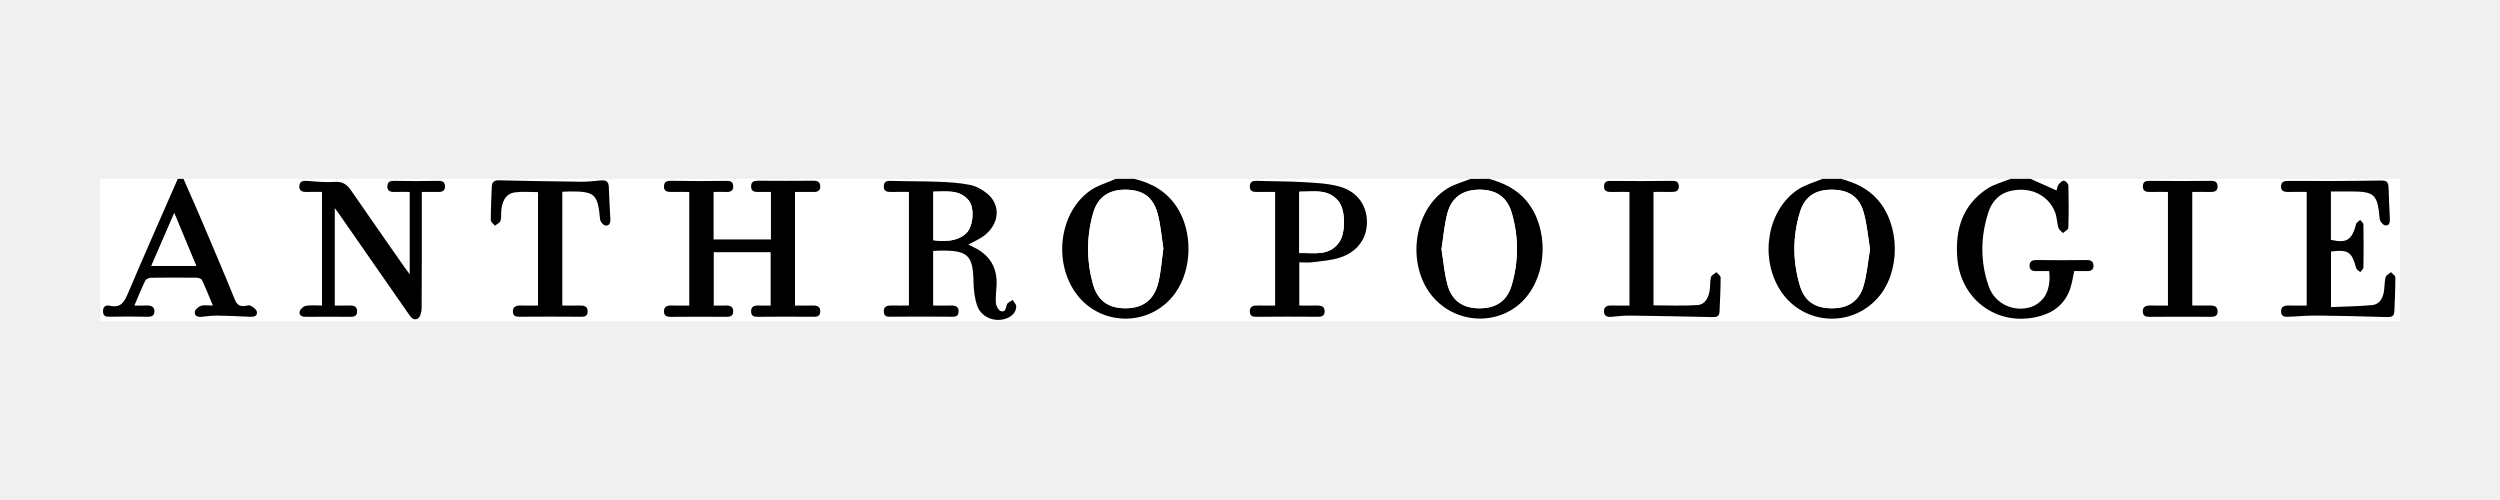
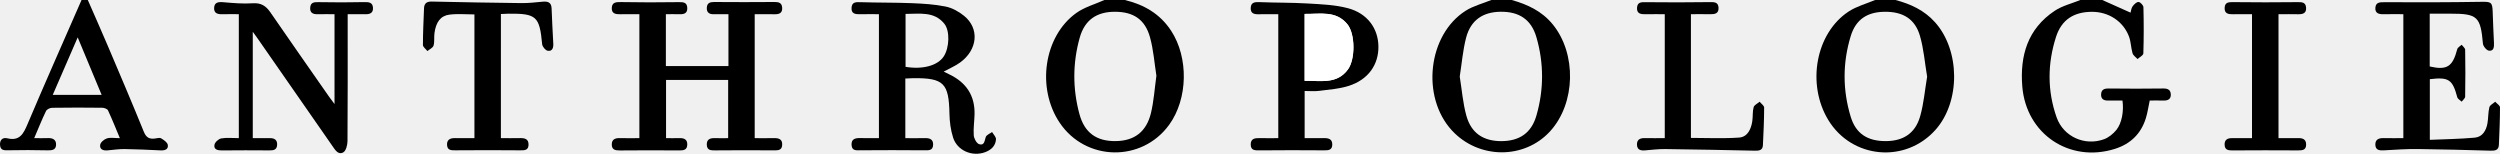
- <svg xmlns="http://www.w3.org/2000/svg" version="1.1" id="Layer_1" x="0px" y="0px" width="750px" height="150px" viewBox="0 0 750 150" enable-background="new 0 0 750 150" xml:space="preserve">
+ <svg xmlns="http://www.w3.org/2000/svg" version="1.1" id="Layer_1" x="0px" y="0px" width="640px" height="39.365px" viewBox="54.752 55.137 640 39.365" enable-background="new 54.752 55.137 640 39.365" xml:space="preserve">
  <g>
-     <path fill="#FFFFFF" d="M55.055,53.67c93.218,0,186.437,0,279.655,0c-2.591,1.164-5.459,1.941-7.725,3.561   c-8.959,6.403-11.006,20.683-4.569,30.227c7.157,10.613,22.589,10.886,30.1,0.533c5.18-7.14,5.38-18.471,0.537-25.863   c-3.054-4.661-7.459-7.198-12.741-8.458c33.61,0,67.221,0,100.831,0c-2.373,0.97-4.956,1.611-7.084,2.967   c-10.385,6.618-12.27,23.67-3.777,32.901c7.3,7.933,19.881,8.052,27.016,0.254c7.052-7.706,7.338-21.366,0.705-29.448   c-2.969-3.618-6.91-5.457-11.259-6.675c33.323,0,66.646,0,99.969,0c-2.423,1.025-5.062,1.72-7.231,3.133   c-9.098,5.928-11.667,19.961-5.659,29.867c6.467,10.662,21.171,12.023,29.483,2.728c6.923-7.742,6.823-21.874-0.124-29.617   c-2.956-3.294-6.718-5.011-10.866-6.111c16.949,0,33.898,0,50.846,0c-2.368,0.972-4.972,1.59-7.061,2.981   c-7.425,4.947-9.594,12.324-8.905,20.822c1.058,13.051,12.984,21.073,25.477,17.149c4.274-1.343,7.169-4.132,8.505-8.417   c0.484-1.553,0.708-3.187,1.072-4.884c1.309,0,2.591-0.025,3.871,0.007c1.211,0.03,1.997-0.449,1.926-1.722   c-0.068-1.223-0.812-1.61-2.057-1.593c-5.008,0.07-10.018,0.067-15.027,0.002c-1.214-0.016-2,0.282-2.086,1.549   c-0.086,1.282,0.659,1.785,1.879,1.764c1.341-0.023,2.682-0.005,3.995-0.005c0.414,2.86-0.162,6.258-1.698,8.117   c-0.873,1.055-2.087,2.051-3.353,2.52c-5.266,1.952-11.171-0.667-13.053-5.977c-2.596-7.324-2.541-14.826-0.166-22.188   c1.523-4.718,4.899-6.839,9.815-6.874c4.606-0.033,8.662,2.574,10.255,6.817c0.543,1.446,0.529,3.092,0.974,4.586   c0.182,0.613,0.904,1.066,1.38,1.591c0.554-0.52,1.572-1.025,1.59-1.562c0.136-4.229,0.129-8.465,0.022-12.696   c-0.013-0.527-0.853-1.42-1.343-1.444c-0.539-0.026-1.245,0.665-1.642,1.214c-0.365,0.506-0.415,1.238-0.558,1.721   c-2.762-1.235-5.271-2.357-7.779-3.478c36.914,0,73.828,0,110.742,0c0,14.22,0,28.44,0,42.659c-229.958,0-459.916,0-689.874,0   c0-14.22,0-28.44,0-42.659c7.756,0,15.512,0,23.269,0C48.363,65.04,43.323,76.379,38.48,87.802   c-1.131,2.667-2.145,4.734-5.589,3.908c-1.251-0.3-2.077,0.436-1.983,1.841c0.103,1.532,1.138,1.479,2.322,1.457   c3.572-0.067,7.148-0.076,10.719,0.016c1.228,0.031,2.289-0.072,2.374-1.466c0.088-1.445-0.887-1.962-2.263-1.9   c-1.154,0.052-2.312,0.011-3.751,0.011c1.18-2.755,2.133-5.149,3.257-7.46c0.228-0.469,1.096-0.877,1.675-0.886   c4.594-0.073,9.19-0.066,13.784-0.011c0.545,0.006,1.387,0.307,1.577,0.713c1.14,2.428,2.129,4.927,3.271,7.648   c-1.475,0-2.606-0.228-3.573,0.073c-0.751,0.234-1.721,1.055-1.84,1.745c-0.213,1.238,0.809,1.658,1.994,1.549   c1.57-0.146,3.145-0.383,4.715-0.364c3.294,0.042,6.588,0.207,9.88,0.362c1.16,0.055,2.229-0.245,2.005-1.524   c-0.122-0.696-1.101-1.355-1.836-1.788c-0.413-0.243-1.123-0.032-1.689,0.047c-1.549,0.217-2.425-0.281-3.07-1.868   c-3.187-7.843-6.509-15.631-9.821-23.423C58.816,62.195,56.919,57.94,55.055,53.67z M206.783,91.672   c-1.992,0-3.71,0.035-5.425-0.012c-1.271-0.035-2.171,0.377-2.168,1.76c0.003,1.452,0.993,1.645,2.226,1.634   c5.441-0.046,10.883-0.059,16.323-0.006c1.249,0.012,2.192-0.154,2.22-1.613c0.027-1.421-0.877-1.808-2.133-1.774   c-1.25,0.034-2.502,0.007-3.705,0.007c0-5.541,0-10.804,0-16.013c5.831,0,11.466,0,17.083,0c0,5.44,0,10.704,0,16.016   c-1.331,0-2.474,0.03-3.614-0.008c-1.326-0.044-2.334,0.294-2.26,1.861c0.071,1.506,1.124,1.52,2.31,1.51   c5.369-0.048,10.739-0.056,16.109-0.007c1.195,0.011,2.24-0.004,2.319-1.498c0.082-1.557-0.916-1.901-2.251-1.869   c-1.755,0.042-3.511,0.01-5.312,0.01c0-11.497,0-22.732,0-34.091c1.954,0,3.74-0.025,5.526,0.008   c1.281,0.024,2.135-0.382,2.032-1.826c-0.093-1.303-0.916-1.556-2.098-1.545c-5.513,0.048-11.026,0.046-16.538,0.002   c-1.175-0.009-2.013,0.231-2.094,1.546c-0.078,1.268,0.595,1.829,1.835,1.814c1.337-0.016,2.674-0.004,4.116-0.004   c0,4.903,0,9.538,0,14.27c-5.799,0-11.489,0-17.213,0c0-4.812,0-9.444,0-14.271c1.333,0,2.536-0.034,3.736,0.009   c1.237,0.045,2.206-0.244,2.153-1.708c-0.057-1.582-1.082-1.639-2.411-1.618c-5.298,0.083-10.599,0.078-15.897-0.017   c-1.333-0.024-2.39,0.082-2.462,1.602c-0.075,1.59,1.083,1.775,2.358,1.745c1.7-0.039,3.402-0.01,5.236-0.01   C206.783,69.03,206.783,80.259,206.783,91.672z M279.94,75.273c0.85-0.04,1.481-0.089,2.113-0.096   c8.451-0.088,9.868,1.366,10.025,9.785c0.041,2.195,0.335,4.468,0.998,6.552c1.14,3.587,5.253,5.327,8.793,4.026   c1.674-0.616,2.901-1.727,3.008-3.551c0.038-0.645-0.697-1.335-1.079-2.004c-0.605,0.457-1.551,0.804-1.74,1.394   c-0.341,1.058-0.386,2.439-1.835,1.945c-0.705-0.241-1.398-1.555-1.461-2.429c-0.139-1.917,0.176-3.862,0.219-5.798   c0.116-5.154-2.31-8.733-6.894-10.939c-0.519-0.25-1.032-0.51-1.595-0.789c1.646-0.899,3.19-1.543,4.509-2.498   c4.833-3.499,5.39-9.325,1.134-12.813c-1.451-1.19-3.294-2.211-5.107-2.582c-3.063-0.627-6.24-0.807-9.379-0.934   c-4.654-0.189-9.318-0.118-13.974-0.268c-1.28-0.041-2.411-0.093-2.529,1.49c-0.133,1.781,1.142,1.848,2.466,1.818   c1.689-0.038,3.38-0.009,5.066-0.009c0,11.545,0,22.774,0,34.091c-1.81,0-3.446,0.029-5.081-0.009   c-1.362-0.031-2.546,0.184-2.448,1.894c0.096,1.668,1.327,1.47,2.538,1.46c5.801-0.047,11.602-0.052,17.403,0.005   c1.243,0.012,2.434,0.122,2.496-1.516c0.058-1.521-0.961-1.879-2.299-1.839c-1.755,0.053-3.512,0.013-5.346,0.013   C279.94,86.114,279.94,80.82,279.94,75.273z M100.433,91.673c0-9.732,0-19.314,0-29.258c0.544,0.745,0.848,1.143,1.134,1.554   c6.928,9.959,13.852,19.921,20.784,29.877c0.737,1.058,1.58,2.528,2.991,1.726c0.743-0.423,1.139-2.015,1.147-3.083   c0.081-10.771,0.05-21.542,0.05-32.313c0-0.825,0-1.65,0-2.597c1.857,0,3.356-0.027,4.853,0.008   c1.254,0.029,2.191-0.329,2.107-1.77c-0.082-1.411-0.996-1.596-2.271-1.568c-4.221,0.094-8.445,0.095-12.666,0.013   c-1.228-0.024-2.205,0.02-2.331,1.476c-0.124,1.425,0.721,1.874,2.016,1.844c1.555-0.035,3.111-0.008,4.672-0.008   c0,8.247,0,16.255,0,24.722c-0.716-0.967-1.152-1.527-1.557-2.108c-5.38-7.713-10.781-15.412-16.113-23.158   c-1.207-1.754-2.554-2.608-4.818-2.457c-2.703,0.181-5.448-0.065-8.16-0.296c-1.358-0.116-2.398,0.053-2.469,1.563   c-0.074,1.567,1.07,1.787,2.36,1.744c1.471-0.05,2.946-0.012,4.433-0.012c0,11.545,0,22.772,0,34.096   c-1.741,0-3.34-0.188-4.859,0.082c-0.724,0.128-1.713,1.049-1.841,1.747c-0.232,1.267,0.827,1.564,1.991,1.553   c4.362-0.042,8.725-0.052,13.087-0.009c1.135,0.011,2.062-0.118,2.157-1.461c0.098-1.378-0.679-1.929-1.992-1.912   C103.58,91.688,102.023,91.673,100.433,91.673z M692.015,91.669c-1.925,0-3.629,0.034-5.331-0.011   c-1.311-0.034-2.396,0.291-2.367,1.797c0.031,1.585,1.186,1.64,2.467,1.564c3.075-0.183,6.158-0.384,9.235-0.351   c6.672,0.071,13.342,0.268,20.012,0.451c1.219,0.034,2.206-0.131,2.268-1.595c0.145-3.44,0.308-6.882,0.306-10.323   c0-0.516-0.855-1.031-1.315-1.547c-0.56,0.5-1.462,0.916-1.611,1.518c-0.358,1.445-0.265,2.996-0.532,4.472   c-0.356,1.967-1.383,3.701-3.485,3.891c-4.101,0.372-8.231,0.418-12.36,0.6c0-5.891,0-11.301,0-16.684   c5.221-0.628,6.242,0.091,7.552,4.968c0.128,0.478,0.794,0.812,1.21,1.212c0.334-0.456,0.951-0.907,0.959-1.369   c0.076-4.301,0.077-8.604,0.003-12.906c-0.008-0.462-0.63-0.914-0.967-1.371c-0.417,0.4-1.086,0.733-1.211,1.21   c-1.273,4.837-2.825,5.846-7.576,4.759c0-4.763,0-9.531,0-14.523c1.998,0,3.848,0.002,5.698,0c7.45-0.01,8.275,0.798,8.943,8.246   c0.065,0.721,0.988,1.841,1.634,1.933c1.342,0.193,1.453-1.011,1.403-2.095c-0.131-2.866-0.269-5.732-0.357-8.6   c-0.081-2.656-0.461-2.788-3.081-2.744c-8.887,0.147-17.777,0.158-26.665,0.107c-1.326-0.008-2.403,0.014-2.525,1.511   c-0.127,1.558,0.988,1.832,2.298,1.796c1.765-0.049,3.533-0.012,5.396-0.012C692.015,69.031,692.015,80.208,692.015,91.669z    M389.783,78.698c1.411,0,2.701,0.136,3.951-0.028c2.758-0.36,5.601-0.546,8.221-1.388c5.331-1.713,8.212-5.842,8.124-10.898   c-0.086-4.921-3.033-9.031-8.375-10.456c-3.543-0.945-7.335-1.076-11.032-1.298c-4.431-0.267-8.882-0.193-13.32-0.374   c-1.336-0.055-2.351,0.069-2.401,1.64c-0.046,1.466,0.933,1.726,2.163,1.696c1.769-0.044,3.54-0.011,5.421-0.011   c0,11.456,0,22.676,0,34.093c-1.822,0-3.518,0.032-5.212-0.011c-1.28-0.032-2.378,0.164-2.372,1.747   c0.006,1.638,1.133,1.636,2.404,1.624c5.869-0.055,11.739-0.061,17.608-0.011c1.271,0.011,2.419,0.022,2.425-1.604   c0.007-1.555-1.107-1.787-2.387-1.76c-1.696,0.035-3.393,0.009-5.218,0.009C389.783,87.308,389.783,83.121,389.783,78.698z    M168.686,91.669c0-11.439,0-22.735,0-34.143c0.796-0.036,1.432-0.084,2.068-0.09c7.718-0.07,8.565,0.739,9.278,8.389   c0.063,0.673,0.906,1.698,1.519,1.806c1.288,0.226,1.609-0.813,1.545-1.976c-0.176-3.223-0.342-6.446-0.463-9.671   c-0.063-1.694-1.045-1.979-2.465-1.849c-1.926,0.176-3.861,0.411-5.789,0.389c-8.247-0.09-16.494-0.251-24.74-0.423   c-1.336-0.028-2.046,0.486-2.097,1.828c-0.127,3.37-0.306,6.739-0.305,10.109c0,0.559,0.799,1.118,1.229,1.677   c0.588-0.491,1.507-0.882,1.689-1.494c0.318-1.068,0.106-2.281,0.254-3.415c0.393-3.015,1.655-4.796,4.109-5.109   c2.231-0.285,4.527-0.06,6.887-0.06c0,11.372,0,22.657,0,34.03c-1.889,0-3.601,0.026-5.311-0.008   c-1.357-0.027-2.327,0.433-2.22,1.932c0.106,1.474,1.204,1.438,2.382,1.428c5.872-0.052,11.746-0.053,17.618,0.002   c1.266,0.012,2.414,0.054,2.418-1.595c0.003-1.557-1.08-1.801-2.373-1.768C172.217,91.703,170.51,91.669,168.686,91.669z    M488.845,91.67c-1.955,0-3.732,0.027-5.506-0.009c-1.266-0.026-2.167,0.388-2.14,1.782c0.028,1.449,1.006,1.7,2.244,1.593   c1.856-0.161,3.719-0.382,5.576-0.359c8.174,0.1,16.347,0.266,24.52,0.444c1.188,0.026,2.24-0.033,2.309-1.528   c0.16-3.439,0.327-6.88,0.336-10.321c0.001-0.538-0.81-1.079-1.245-1.619c-0.573,0.498-1.482,0.904-1.647,1.512   c-0.332,1.222-0.178,2.566-0.369,3.839c-0.33,2.196-1.296,4.345-3.64,4.511c-4.381,0.309-8.8,0.089-13.24,0.089   c0-11.262,0-22.558,0-34.031c1.856,0,3.563-0.028,5.269,0.009c1.278,0.027,2.402-0.164,2.327-1.769   c-0.075-1.599-1.189-1.576-2.473-1.559c-5.8,0.077-11.602,0.089-17.402,0.019c-1.267-0.015-2.42-0.107-2.547,1.475   c-0.141,1.763,1.119,1.866,2.453,1.836c1.692-0.039,3.386-0.009,5.174-0.009C488.845,69.02,488.845,80.188,488.845,91.67z    M657.675,57.576c1.934,0,3.649-0.027,5.364,0.009c1.315,0.027,2.361-0.257,2.221-1.857c-0.127-1.444-1.116-1.488-2.341-1.473   c-5.87,0.07-11.742,0.069-17.612-0.002c-1.291-0.016-2.389-0.014-2.452,1.583c-0.063,1.611,1.062,1.778,2.336,1.749   c1.754-0.04,3.51-0.01,5.194-0.01c0,11.574,0,22.799,0,34.098c-1.965,0-3.75,0.014-5.535-0.005   c-1.309-0.014-2.086,0.537-1.996,1.911c0.088,1.347,1.015,1.473,2.147,1.465c6.013-0.04,12.026-0.046,18.039-0.005   c1.213,0.008,2.218-0.084,2.236-1.585c0.017-1.406-0.866-1.816-2.128-1.794c-1.775,0.031-3.552,0.008-5.473,0.008   C657.675,80.298,657.675,69.074,657.675,57.576z" />
-     <path d="M340.312,53.67c5.281,1.261,9.687,3.798,12.741,8.458c4.843,7.392,4.643,18.723-0.537,25.863   c-7.511,10.353-22.943,10.08-30.1-0.533c-6.436-9.544-4.39-23.824,4.569-30.227c2.266-1.619,5.134-2.397,7.725-3.561   C336.578,53.67,338.445,53.67,340.312,53.67z M349.005,74.512c-0.539-3.4-0.793-7.08-1.754-10.564   c-1.371-4.969-4.615-7.065-9.76-7.04c-4.921,0.024-8.204,2.264-9.566,7.078c-1.971,6.967-1.987,14.057-0.099,21.04   c1.407,5.205,4.728,7.506,9.932,7.457c5.133-0.048,8.479-2.504,9.744-7.706C348.292,81.531,348.496,78.142,349.005,74.512z" />
-     <path d="M446.745,53.67c4.349,1.218,8.29,3.057,11.259,6.675c6.633,8.082,6.347,21.741-0.705,29.448   c-7.135,7.797-19.717,7.679-27.016-0.254c-8.494-9.231-6.609-26.284,3.777-32.901c2.128-1.356,4.711-1.997,7.084-2.967   C443.011,53.67,444.878,53.67,446.745,53.67z M432.448,74.727c0.584,3.609,0.856,7.285,1.821,10.77   c1.332,4.808,4.683,6.998,9.608,6.995c4.95-0.003,8.259-2.208,9.646-6.979c2.086-7.177,2.093-14.464,0.003-21.644   c-1.409-4.839-4.76-7.032-9.859-6.965c-4.911,0.064-8.227,2.353-9.475,7.164C433.301,67.505,433.018,71.1,432.448,74.727z" />
-     <path d="M552.316,53.67c4.148,1.1,7.91,2.817,10.866,6.111c6.947,7.742,7.047,21.875,0.124,29.617   c-8.311,9.295-23.016,7.935-29.483-2.728c-6.009-9.906-3.439-23.939,5.659-29.867c2.17-1.414,4.808-2.108,7.231-3.133   C548.582,53.67,550.449,53.67,552.316,53.67z M561.017,74.759c-0.629-3.75-0.926-7.572-1.962-11.182   c-1.34-4.67-4.644-6.688-9.607-6.668c-4.824,0.019-8.017,2.038-9.433,6.642c-2.267,7.371-2.261,14.881-0.014,22.253   c1.427,4.681,4.663,6.693,9.629,6.682c4.845-0.01,8.151-2.154,9.48-6.865C560.094,82.142,560.393,78.469,561.017,74.759z" />
-     <path d="M609.195,53.67c2.509,1.122,5.017,2.244,7.779,3.478c0.144-0.483,0.194-1.215,0.558-1.721   c0.396-0.549,1.102-1.24,1.642-1.214c0.49,0.024,1.33,0.917,1.343,1.444c0.107,4.23,0.114,8.467-0.022,12.696   c-0.017,0.537-1.035,1.042-1.59,1.562c-0.476-0.526-1.198-0.978-1.38-1.591c-0.445-1.494-0.431-3.141-0.974-4.586   c-1.593-4.243-5.649-6.85-10.255-6.817c-4.916,0.035-8.292,2.156-9.815,6.874c-2.376,7.362-2.43,14.864,0.166,22.188   c1.882,5.31,7.787,7.929,13.053,5.977c1.266-0.469,2.48-1.464,3.353-2.52c1.536-1.858,2.112-5.257,1.698-8.117   c-1.313,0-2.655-0.018-3.995,0.005c-1.22,0.021-1.965-0.482-1.879-1.764c0.085-1.267,0.871-1.564,2.086-1.549   c5.008,0.065,10.019,0.068,15.027-0.002c1.245-0.017,1.989,0.37,2.057,1.593c0.071,1.273-0.716,1.752-1.926,1.722   c-1.28-0.032-2.562-0.007-3.871-0.007c-0.364,1.697-0.588,3.331-1.072,4.884c-1.336,4.284-4.231,7.074-8.505,8.417   c-12.493,3.924-24.419-4.098-25.477-17.149c-0.689-8.498,1.48-15.875,8.905-20.822c2.089-1.392,4.693-2.009,7.061-2.981   C605.173,53.67,607.184,53.67,609.195,53.67z" />
-     <path d="M55.055,53.67c1.863,4.27,3.761,8.525,5.583,12.812c3.312,7.791,6.635,15.58,9.821,23.423   c0.645,1.587,1.52,2.085,3.07,1.868c0.566-0.079,1.276-0.29,1.689-0.047c0.735,0.433,1.714,1.092,1.836,1.788   c0.224,1.28-0.845,1.579-2.005,1.524c-3.292-0.155-6.586-0.32-9.88-0.362c-1.57-0.02-3.145,0.218-4.715,0.364   c-1.185,0.11-2.207-0.311-1.994-1.549c0.119-0.69,1.089-1.511,1.84-1.745c0.967-0.301,2.098-0.073,3.573-0.073   c-1.143-2.721-2.132-5.22-3.271-7.648c-0.19-0.405-1.032-0.706-1.577-0.713c-4.594-0.055-9.19-0.062-13.784,0.011   c-0.58,0.009-1.447,0.417-1.675,0.886c-1.124,2.311-2.076,4.705-3.257,7.46c1.439,0,2.597,0.041,3.751-0.011   c1.376-0.062,2.351,0.455,2.263,1.9c-0.085,1.394-1.145,1.497-2.374,1.466c-3.571-0.091-7.147-0.082-10.719-0.016   c-1.184,0.022-2.219,0.075-2.322-1.457c-0.095-1.405,0.731-2.141,1.983-1.841c3.444,0.826,4.458-1.242,5.589-3.908   c4.843-11.423,9.883-22.762,14.852-34.132C53.906,53.67,54.481,53.67,55.055,53.67z M58.859,79.766   c-2.232-5.359-4.305-10.338-6.585-15.814c-2.413,5.56-4.602,10.604-6.864,15.814C50.059,79.766,54.248,79.766,58.859,79.766z" />
-     <path d="M206.783,91.672c0-11.412,0-22.642,0-34.094c-1.833,0-3.535-0.029-5.236,0.01c-1.275,0.029-2.433-0.155-2.358-1.745   c0.072-1.52,1.129-1.626,2.462-1.602c5.298,0.096,10.599,0.101,15.897,0.017c1.329-0.021,2.355,0.035,2.411,1.618   c0.053,1.464-0.916,1.753-2.153,1.708c-1.2-0.044-2.403-0.009-3.736-0.009c0,4.827,0,9.459,0,14.271c5.724,0,11.414,0,17.213,0   c0-4.732,0-9.367,0-14.27c-1.442,0-2.779-0.013-4.116,0.004c-1.24,0.015-1.913-0.546-1.835-1.814   c0.081-1.315,0.919-1.555,2.094-1.546c5.513,0.044,11.026,0.045,16.538-0.002c1.182-0.01,2.006,0.243,2.098,1.545   c0.103,1.444-0.751,1.85-2.032,1.826c-1.786-0.033-3.572-0.008-5.526-0.008c0,11.359,0,22.594,0,34.091   c1.802,0,3.558,0.032,5.312-0.01c1.334-0.032,2.333,0.312,2.251,1.869c-0.079,1.494-1.125,1.509-2.319,1.498   c-5.369-0.049-10.739-0.041-16.109,0.007c-1.185,0.011-2.239-0.003-2.31-1.51c-0.074-1.567,0.933-1.905,2.26-1.861   c1.14,0.038,2.283,0.008,3.614,0.008c0-5.312,0-10.575,0-16.016c-5.616,0-11.252,0-17.083,0c0,5.209,0,10.473,0,16.013   c1.203,0,2.455,0.026,3.705-0.007c1.257-0.034,2.161,0.354,2.133,1.774c-0.028,1.459-0.971,1.626-2.22,1.613   c-5.441-0.053-10.883-0.04-16.323,0.006c-1.233,0.01-2.223-0.183-2.226-1.634c-0.003-1.383,0.897-1.794,2.168-1.76   C203.073,91.707,204.791,91.672,206.783,91.672z" />
-     <path d="M279.94,75.273c0,5.546,0,10.841,0,16.398c1.834,0,3.592,0.04,5.346-0.013c1.338-0.04,2.357,0.318,2.299,1.839   c-0.062,1.638-1.253,1.528-2.496,1.516c-5.801-0.056-11.602-0.051-17.403-0.005c-1.211,0.01-2.442,0.208-2.538-1.46   c-0.098-1.711,1.087-1.926,2.448-1.894c1.634,0.038,3.27,0.009,5.081,0.009c0-11.317,0-22.546,0-34.091   c-1.687,0-3.377-0.029-5.066,0.009c-1.325,0.03-2.599-0.038-2.466-1.818c0.118-1.583,1.249-1.532,2.529-1.49   c4.656,0.151,9.32,0.079,13.974,0.268c3.139,0.127,6.315,0.307,9.379,0.934c1.813,0.371,3.656,1.392,5.107,2.582   c4.256,3.488,3.699,9.315-1.134,12.813c-1.319,0.955-2.863,1.599-4.509,2.498c0.563,0.279,1.077,0.54,1.595,0.789   c4.585,2.206,7.011,5.785,6.894,10.939c-0.044,1.936-0.358,3.881-0.219,5.798c0.063,0.874,0.756,2.188,1.461,2.429   c1.449,0.495,1.494-0.886,1.835-1.945c0.19-0.59,1.135-0.937,1.74-1.394c0.382,0.669,1.117,1.359,1.079,2.004   c-0.107,1.823-1.334,2.935-3.008,3.551c-3.539,1.302-7.652-0.439-8.793-4.026c-0.662-2.083-0.957-4.356-0.998-6.552   c-0.157-8.419-1.573-9.873-10.025-9.785C281.421,75.185,280.79,75.234,279.94,75.273z M280.001,57.495c0,5.079,0,9.833,0,14.561   c4.761,0.794,8.871-0.358,10.511-2.878c1.54-2.367,1.763-7.013,0.137-9.006C287.846,56.735,283.9,57.495,280.001,57.495z" />
-     <path d="M100.433,91.673c1.59,0,3.147,0.016,4.704-0.005c1.313-0.017,2.09,0.535,1.992,1.912c-0.096,1.343-1.022,1.472-2.157,1.461   c-4.362-0.043-8.725-0.033-13.087,0.009c-1.164,0.011-2.223-0.286-1.991-1.553c0.127-0.697,1.117-1.618,1.841-1.747   c1.519-0.269,3.119-0.082,4.859-0.082c0-11.324,0-22.551,0-34.096c-1.487,0-2.962-0.038-4.433,0.012   c-1.29,0.044-2.434-0.177-2.36-1.744c0.071-1.511,1.111-1.679,2.469-1.563c2.712,0.231,5.457,0.478,8.16,0.296   c2.265-0.152,3.611,0.703,4.818,2.457c5.332,7.746,10.733,15.445,16.113,23.158c0.405,0.581,0.841,1.14,1.557,2.108   c0-8.466,0-16.474,0-24.722c-1.561,0-3.117-0.027-4.672,0.008c-1.295,0.029-2.139-0.419-2.016-1.844   c0.126-1.456,1.103-1.5,2.331-1.476c4.221,0.082,8.446,0.08,12.666-0.013c1.275-0.028,2.189,0.157,2.271,1.568   c0.083,1.441-0.853,1.799-2.107,1.77c-1.497-0.035-2.995-0.008-4.853-0.008c0,0.946,0,1.772,0,2.597   c0,10.771,0.032,21.543-0.05,32.313c-0.008,1.068-0.404,2.661-1.147,3.083c-1.41,0.802-2.254-0.669-2.991-1.726   c-6.933-9.956-13.856-19.918-20.784-29.877c-0.286-0.411-0.589-0.809-1.134-1.554C100.433,72.359,100.433,81.941,100.433,91.673z" />
-     <path d="M692.015,91.669c0-11.461,0-22.638,0-34.097c-1.864,0-3.631-0.037-5.396,0.012c-1.31,0.036-2.425-0.238-2.298-1.796   c0.122-1.496,1.199-1.518,2.525-1.511c8.888,0.051,17.778,0.04,26.665-0.107c2.621-0.043,3,0.088,3.081,2.744   c0.087,2.868,0.225,5.734,0.357,8.6c0.05,1.083-0.062,2.287-1.403,2.095c-0.646-0.093-1.569-1.213-1.634-1.933   c-0.668-7.448-1.492-8.256-8.943-8.246c-1.85,0.003-3.7,0-5.698,0c0,4.992,0,9.76,0,14.523c4.752,1.087,6.303,0.078,7.576-4.759   c0.125-0.476,0.794-0.81,1.211-1.21c0.337,0.457,0.959,0.909,0.967,1.371c0.074,4.301,0.072,8.605-0.003,12.906   c-0.008,0.462-0.625,0.913-0.959,1.369c-0.416-0.401-1.082-0.734-1.21-1.212c-1.31-4.877-2.331-5.597-7.552-4.968   c0,5.383,0,10.793,0,16.684c4.129-0.182,8.259-0.228,12.36-0.6c2.102-0.191,3.129-1.924,3.485-3.891   c0.267-1.476,0.175-3.026,0.532-4.472c0.149-0.602,1.051-1.018,1.611-1.518c0.46,0.516,1.314,1.031,1.315,1.547   c0.003,3.441-0.161,6.883-0.306,10.323c-0.062,1.464-1.049,1.629-2.268,1.595c-6.67-0.184-13.341-0.381-20.012-0.451   c-3.077-0.033-6.16,0.168-9.235,0.351c-1.281,0.076-2.437,0.021-2.467-1.564c-0.029-1.506,1.056-1.832,2.367-1.797   C688.386,91.703,690.09,91.669,692.015,91.669z" />
-     <path d="M389.783,78.698c0,4.422,0,8.609,0,12.969c1.825,0,3.522,0.027,5.218-0.009c1.28-0.027,2.393,0.206,2.387,1.76   c-0.007,1.626-1.154,1.615-2.425,1.604c-5.869-0.051-11.739-0.045-17.608,0.011c-1.272,0.012-2.398,0.014-2.404-1.624   c-0.006-1.583,1.092-1.779,2.372-1.747c1.694,0.043,3.39,0.011,5.212,0.011c0-11.417,0-22.637,0-34.093   c-1.881,0-3.651-0.032-5.421,0.011c-1.23,0.03-2.21-0.23-2.163-1.696c0.05-1.571,1.065-1.694,2.401-1.64   c4.438,0.181,8.889,0.108,13.32,0.374c3.697,0.222,7.489,0.353,11.032,1.298c5.342,1.425,8.289,5.535,8.375,10.456   c0.089,5.057-2.792,9.185-8.124,10.898c-2.62,0.842-5.463,1.028-8.221,1.388C392.484,78.834,391.194,78.698,389.783,78.698z    M389.778,75.917c4.339-0.121,8.881,1.051,11.934-3.175c2.041-2.826,1.987-9.709-0.136-12.356   c-3.135-3.909-7.555-2.823-11.798-2.888C389.778,63.731,389.778,69.719,389.778,75.917z" />
-     <path d="M168.686,91.669c1.824,0,3.531,0.033,5.235-0.011c1.293-0.033,2.376,0.21,2.373,1.768   c-0.004,1.649-1.152,1.607-2.418,1.595c-5.872-0.055-11.745-0.053-17.618-0.002c-1.178,0.01-2.276,0.046-2.382-1.428   c-0.107-1.499,0.862-1.959,2.22-1.932c1.71,0.034,3.421,0.008,5.311,0.008c0-11.373,0-22.658,0-34.03   c-2.36,0-4.656-0.224-6.887,0.06c-2.454,0.313-3.716,2.094-4.109,5.109c-0.148,1.134,0.065,2.348-0.254,3.415   c-0.182,0.611-1.102,1.003-1.689,1.494c-0.43-0.559-1.229-1.118-1.229-1.677c-0.001-3.37,0.178-6.74,0.305-10.109   c0.051-1.343,0.761-1.856,2.097-1.828c8.246,0.172,16.492,0.333,24.74,0.423c1.928,0.021,3.863-0.213,5.789-0.389   c1.42-0.13,2.402,0.155,2.465,1.849c0.12,3.225,0.286,6.448,0.463,9.671c0.064,1.162-0.257,2.202-1.545,1.976   c-0.613-0.108-1.457-1.133-1.519-1.806c-0.713-7.65-1.561-8.459-9.278-8.389c-0.636,0.006-1.272,0.054-2.068,0.09   C168.686,68.934,168.686,80.231,168.686,91.669z" />
-     <path d="M488.845,91.67c0-11.482,0-22.65,0-34.095c-1.788,0-3.482-0.029-5.174,0.009c-1.334,0.03-2.594-0.073-2.453-1.836   c0.127-1.582,1.28-1.49,2.547-1.475c5.8,0.07,11.602,0.059,17.402-0.019c1.284-0.017,2.398-0.04,2.473,1.559   c0.075,1.604-1.048,1.796-2.327,1.769c-1.706-0.037-3.413-0.009-5.269-0.009c0,11.472,0,22.768,0,34.031   c4.44,0,8.858,0.22,13.24-0.089c2.344-0.165,3.31-2.314,3.64-4.511c0.191-1.272,0.037-2.616,0.369-3.839   c0.165-0.608,1.074-1.014,1.647-1.512c0.436,0.54,1.247,1.08,1.245,1.619c-0.009,3.441-0.176,6.882-0.336,10.321   c-0.07,1.495-1.121,1.554-2.309,1.528c-8.173-0.177-16.346-0.343-24.52-0.444c-1.857-0.023-3.72,0.198-5.576,0.359   c-1.238,0.107-2.217-0.144-2.244-1.593c-0.027-1.394,0.874-1.808,2.14-1.782C485.113,91.697,486.89,91.67,488.845,91.67z" />
-     <path d="M657.675,57.576c0,11.498,0,22.723,0,34.093c1.921,0,3.697,0.023,5.473-0.008c1.263-0.022,2.145,0.387,2.128,1.794   c-0.018,1.501-1.023,1.593-2.236,1.585c-6.013-0.041-12.026-0.035-18.039,0.005c-1.132,0.008-2.06-0.119-2.147-1.465   c-0.089-1.374,0.687-1.925,1.996-1.911c1.785,0.019,3.57,0.005,5.535,0.005c0-11.3,0-22.524,0-34.098   c-1.684,0-3.44-0.03-5.194,0.01c-1.274,0.029-2.399-0.138-2.336-1.749c0.063-1.597,1.161-1.598,2.452-1.583   c5.87,0.071,11.742,0.072,17.612,0.002c1.225-0.015,2.214,0.029,2.341,1.473c0.141,1.6-0.906,1.884-2.221,1.857   C661.325,57.549,659.609,57.576,657.675,57.576z" />
-     <path fill="#FFFFFF" d="M349.005,74.512c-0.51,3.63-0.714,7.019-1.503,10.265c-1.265,5.202-4.611,7.659-9.744,7.706   c-5.204,0.048-8.524-2.253-9.932-7.457c-1.888-6.983-1.872-14.073,0.099-21.04c1.362-4.814,4.645-7.054,9.566-7.078   c5.144-0.025,8.389,2.071,9.76,7.04C348.213,67.433,348.466,71.112,349.005,74.512z" />
-     <path fill="#FFFFFF" d="M432.448,74.727c0.571-3.627,0.853-7.222,1.745-10.659c1.248-4.811,4.564-7.1,9.475-7.164   c5.099-0.067,8.45,2.126,9.859,6.965c2.09,7.179,2.083,14.467-0.003,21.644c-1.386,4.77-4.696,6.976-9.646,6.979   c-4.925,0.003-8.276-2.187-9.608-6.995C433.304,82.012,433.032,78.336,432.448,74.727z" />
-     <path fill="#FFFFFF" d="M561.017,74.759c-0.624,3.71-0.923,7.383-1.905,10.863c-1.329,4.711-4.635,6.855-9.48,6.865   c-4.966,0.01-8.202-2.002-9.629-6.682c-2.248-7.372-2.253-14.882,0.014-22.253c1.416-4.604,4.609-6.623,9.433-6.642   c4.963-0.02,8.266,1.998,9.607,6.668C560.091,67.187,560.388,71.009,561.017,74.759z" />
-     <path fill="#FFFFFF" d="M58.859,79.766c-4.61,0-8.8,0-13.449,0c2.261-5.21,4.45-10.254,6.864-15.814   C54.554,69.429,56.627,74.407,58.859,79.766z" />
-     <path fill="#FFFFFF" d="M280.001,57.495c3.898,0,7.845-0.76,10.647,2.676c1.626,1.994,1.403,6.64-0.137,9.006   c-1.64,2.52-5.75,3.672-10.511,2.878C280.001,67.328,280.001,62.574,280.001,57.495z" />
-     <path fill="#FFFFFF" d="M389.778,75.917c0-6.199,0-12.186,0-18.42c4.243,0.065,8.663-1.021,11.798,2.888   c2.123,2.647,2.177,9.531,0.136,12.356C398.66,76.968,394.117,75.796,389.778,75.917z" />
+     <path d="M342.701,55.137c4.915,1.174,9.015,3.535,11.857,7.871c4.507,6.879,4.321,17.424-0.5,24.069   c-6.99,9.635-21.352,9.381-28.012-0.496c-5.99-8.882-4.085-22.171,4.252-28.13c2.109-1.507,4.778-2.231,7.189-3.314   C339.226,55.137,340.964,55.137,342.701,55.137z M350.791,74.533c-0.502-3.164-0.738-6.589-1.632-9.831   c-1.276-4.624-4.295-6.575-9.083-6.552c-4.58,0.022-7.635,2.107-8.902,6.587c-1.834,6.484-1.849,13.082-0.092,19.581   c1.309,4.844,4.4,6.985,9.243,6.94c4.777-0.045,7.891-2.33,9.068-7.171C350.127,81.065,350.317,77.912,350.791,74.533z" />
+     <path d="M441.751,55.137c4.047,1.134,7.715,2.845,10.478,6.212c6.173,7.521,5.907,20.233-0.656,27.405   c-6.64,7.256-18.349,7.146-25.142-0.236c-7.905-8.591-6.151-24.461,3.515-30.619c1.98-1.262,4.384-1.858,6.593-2.761   C438.276,55.137,440.014,55.137,441.751,55.137z M428.446,74.733c0.544,3.359,0.797,6.78,1.695,10.023   c1.24,4.474,4.358,6.513,8.942,6.51c4.607-0.003,7.686-2.055,8.977-6.495c1.941-6.679,1.948-13.461,0.003-20.143   c-1.311-4.503-4.43-6.544-9.175-6.482c-4.57,0.06-7.656,2.19-8.818,6.667C429.24,68.012,428.976,71.358,428.446,74.733z" />
+     <path d="M539.999,55.137c3.86,1.024,7.361,2.622,10.112,5.687c6.465,7.205,6.558,20.358,0.115,27.563   c-7.734,8.65-21.419,7.385-27.438-2.539c-5.592-9.219-3.2-22.278,5.266-27.795c2.019-1.316,4.474-1.962,6.729-2.916   C536.524,55.137,538.262,55.137,539.999,55.137z M548.097,74.763c-0.585-3.49-0.862-7.047-1.826-10.406   c-1.247-4.346-4.322-6.224-8.941-6.205c-4.489,0.018-7.461,1.897-8.779,6.181c-2.11,6.86-2.104,13.849-0.013,20.709   c1.328,4.356,4.34,6.229,8.961,6.218c4.509-0.009,7.586-2.005,8.822-6.389C547.238,81.634,547.516,78.216,548.097,74.763z" />
+     <path d="M592.933,55.137c2.335,1.044,4.669,2.088,7.239,3.237c0.134-0.449,0.18-1.131,0.519-1.602   c0.368-0.511,1.026-1.154,1.528-1.13c0.456,0.022,1.238,0.853,1.25,1.344c0.1,3.937,0.106,7.88-0.02,11.815   c-0.016,0.5-0.963,0.97-1.48,1.454c-0.443-0.49-1.115-0.91-1.284-1.481c-0.414-1.39-0.401-2.923-0.906-4.268   c-1.482-3.949-5.257-6.375-9.544-6.344c-4.575,0.033-7.717,2.006-9.134,6.397c-2.211,6.851-2.261,13.833,0.154,20.649   c1.751,4.942,7.247,7.379,12.148,5.562c1.178-0.436,2.308-1.362,3.12-2.345c1.429-1.729,1.966-4.892,1.58-7.554   c-1.222,0-2.471-0.017-3.718,0.005c-1.135,0.02-1.829-0.449-1.749-1.642c0.079-1.179,0.811-1.456,1.941-1.442   c4.661,0.06,9.324,0.063,13.985-0.002c1.159-0.016,1.851,0.344,1.914,1.483c0.066,1.185-0.666,1.63-1.792,1.603   c-1.191-0.03-2.384-0.007-3.602-0.007c-0.339,1.579-0.547,3.1-0.998,4.545c-1.243,3.987-3.938,6.583-7.915,7.833   c-11.626,3.652-22.725-3.814-23.71-15.959c-0.641-7.909,1.377-14.774,8.287-19.378c1.944-1.295,4.367-1.87,6.571-2.774   C589.19,55.137,591.061,55.137,592.933,55.137z" />
+     <path d="M77.231,55.137c1.734,3.974,3.5,7.934,5.196,11.923c3.082,7.251,6.175,14.499,9.14,21.798   c0.6,1.477,1.415,1.94,2.857,1.738c0.527-0.074,1.187-0.27,1.572-0.044c0.684,0.403,1.595,1.016,1.709,1.664   c0.208,1.191-0.786,1.469-1.866,1.418c-3.064-0.144-6.129-0.298-9.195-0.337c-1.461-0.019-2.927,0.203-4.388,0.339   c-1.103,0.102-2.054-0.289-1.856-1.442c0.111-0.642,1.013-1.406,1.712-1.624c0.9-0.28,1.952-0.068,3.325-0.068   c-1.064-2.532-1.984-4.858-3.044-7.117c-0.177-0.377-0.96-0.657-1.468-0.664c-4.275-0.051-8.553-0.058-12.828,0.01   c-0.54,0.008-1.347,0.388-1.559,0.825c-1.046,2.151-1.932,4.379-3.031,6.943c1.339,0,2.417,0.038,3.491-0.01   c1.281-0.058,2.188,0.423,2.106,1.768c-0.079,1.297-1.066,1.393-2.209,1.364c-3.323-0.085-6.651-0.076-9.975-0.015   c-1.102,0.02-2.065,0.07-2.161-1.356c-0.088-1.308,0.68-1.992,1.845-1.713c3.205,0.769,4.149-1.156,5.201-3.637   c4.507-10.631,9.197-21.183,13.822-31.764C76.162,55.137,76.697,55.137,77.231,55.137z M80.771,79.423   c-2.077-4.987-4.006-9.621-6.128-14.717c-2.246,5.174-4.283,9.868-6.388,14.717C72.582,79.423,76.48,79.423,80.771,79.423z" />
+     <path d="M218.434,90.503c0-10.62,0-21.071,0-31.729c-1.706,0-3.29-0.027-4.873,0.009c-1.187,0.027-2.264-0.144-2.194-1.624   c0.067-1.415,1.051-1.513,2.291-1.491c4.93,0.089,9.864,0.094,14.794,0.016c1.237-0.02,2.192,0.033,2.244,1.506   c0.049,1.362-0.852,1.631-2.004,1.59c-1.117-0.041-2.236-0.008-3.477-0.008c0,4.492,0,8.803,0,13.281c5.327,0,10.622,0,16.019,0   c0-4.404,0-8.717,0-13.28c-1.342,0-2.586-0.012-3.83,0.004c-1.154,0.014-1.78-0.508-1.708-1.688   c0.075-1.224,0.855-1.447,1.949-1.439c5.131,0.041,10.261,0.042,15.391-0.002c1.1-0.009,1.867,0.226,1.952,1.438   c0.096,1.344-0.699,1.722-1.891,1.699c-1.662-0.031-3.324-0.007-5.143-0.007c0,10.571,0,21.027,0,31.726   c1.677,0,3.311,0.03,4.944-0.009c1.241-0.03,2.171,0.29,2.095,1.739c-0.074,1.39-1.047,1.404-2.158,1.394   c-4.997-0.046-9.994-0.038-14.992,0.007c-1.103,0.01-2.084-0.003-2.15-1.405c-0.069-1.458,0.868-1.773,2.103-1.732   c1.061,0.035,2.125,0.007,3.363,0.007c0-4.944,0-9.841,0-14.905c-5.226,0-10.471,0-15.898,0c0,4.848,0,9.747,0,14.902   c1.12,0,2.285,0.024,3.448-0.007c1.17-0.032,2.011,0.329,1.985,1.651c-0.026,1.358-0.904,1.513-2.066,1.501   c-5.064-0.049-10.128-0.037-15.191,0.006c-1.147,0.009-2.069-0.17-2.072-1.521c-0.003-1.287,0.835-1.67,2.018-1.638   C214.982,90.536,216.581,90.503,218.434,90.503z" />
+     <path d="M286.517,75.242c0,5.161,0,10.089,0,15.261c1.707,0,3.343,0.037,4.975-0.012c1.245-0.037,2.193,0.296,2.14,1.711   c-0.058,1.524-1.166,1.422-2.323,1.411c-5.399-0.052-10.797-0.047-16.196-0.005c-1.127,0.009-2.273,0.194-2.362-1.359   c-0.091-1.592,1.012-1.792,2.278-1.763c1.521,0.035,3.043,0.008,4.729,0.008c0-10.532,0-20.982,0-31.726   c-1.57,0-3.143-0.027-4.715,0.008c-1.233,0.028-2.419-0.035-2.295-1.692c0.11-1.473,1.162-1.426,2.354-1.387   c4.333,0.141,8.673,0.074,13.005,0.249c2.921,0.118,5.877,0.286,8.728,0.869c1.687,0.345,3.402,1.295,4.753,2.403   c3.961,3.246,3.442,8.669-1.055,11.924c-1.228,0.889-2.664,1.488-4.196,2.325c0.524,0.26,1.002,0.503,1.484,0.734   c4.267,2.053,6.525,5.384,6.416,10.18c-0.041,1.802-0.333,3.612-0.204,5.396c0.059,0.813,0.704,2.036,1.36,2.261   c1.348,0.461,1.39-0.825,1.708-1.81c0.177-0.549,1.056-0.872,1.619-1.297c0.355,0.623,1.04,1.265,1.004,1.865   c-0.1,1.697-1.241,2.731-2.799,3.305c-3.294,1.212-7.121-0.409-8.183-3.747c-0.616-1.939-0.891-4.054-0.929-6.098   c-0.146-7.835-1.464-9.188-9.33-9.106C287.895,75.16,287.308,75.205,286.517,75.242z M286.574,58.697c0,4.727,0,9.151,0,13.551   c4.431,0.739,8.256-0.333,9.782-2.678c1.433-2.203,1.641-6.527,0.128-8.381C293.874,57.989,290.202,58.697,286.574,58.697z" />
+     <path d="M119.462,90.504c1.48,0,2.929,0.015,4.378-0.005c1.222-0.016,1.945,0.498,1.854,1.779c-0.089,1.25-0.951,1.37-2.007,1.36   c-4.059-0.04-8.12-0.031-12.179,0.008c-1.083,0.01-2.069-0.266-1.853-1.445c0.118-0.649,1.04-1.506,1.713-1.626   c1.414-0.25,2.903-0.076,4.522-0.076c0-10.538,0-20.987,0-31.731c-1.384,0-2.757-0.035-4.125,0.011   c-1.201,0.041-2.265-0.165-2.196-1.623c0.066-1.406,1.034-1.563,2.298-1.455c2.524,0.215,5.078,0.445,7.594,0.275   c2.108-0.141,3.361,0.654,4.484,2.287c4.962,7.209,9.989,14.374,14.995,21.552c0.377,0.541,0.783,1.061,1.449,1.962   c0-7.879,0-15.331,0-23.007c-1.453,0-2.901-0.025-4.348,0.007c-1.205,0.027-1.991-0.39-1.876-1.716   c0.117-1.355,1.026-1.396,2.169-1.374c3.928,0.076,7.86,0.074,11.787-0.012c1.187-0.026,2.037,0.146,2.113,1.459   c0.077,1.341-0.794,1.674-1.961,1.647c-1.393-0.033-2.787-0.007-4.516-0.007c0,0.88,0,1.649,0,2.417   c0,10.024,0.03,20.049-0.047,30.072c-0.007,0.994-0.376,2.476-1.067,2.869c-1.312,0.746-2.098-0.623-2.784-1.606   c-6.452-9.265-12.895-18.536-19.342-27.805c-0.266-0.382-0.548-0.753-1.055-1.446C119.462,72.53,119.462,81.447,119.462,90.504z" />
+     <path d="M670.008,90.5c0-10.666,0-21.068,0-31.732c-1.735,0-3.379-0.034-5.022,0.011c-1.219,0.034-2.257-0.221-2.139-1.671   c0.114-1.392,1.116-1.413,2.35-1.406c8.271,0.047,16.545,0.037,24.815-0.1c2.439-0.04,2.792,0.082,2.867,2.554   c0.081,2.669,0.209,5.336,0.332,8.003c0.047,1.008-0.058,2.128-1.306,1.95c-0.601-0.087-1.46-1.129-1.521-1.799   c-0.622-6.931-1.389-7.683-8.323-7.674c-1.722,0.003-3.443,0-5.303,0c0,4.646,0,9.083,0,13.516c4.422,1.012,5.866,0.073,7.05-4.429   c0.116-0.443,0.739-0.754,1.127-1.126c0.314,0.425,0.892,0.846,0.9,1.276c0.069,4.003,0.067,8.008-0.003,12.011   c-0.007,0.43-0.582,0.85-0.892,1.274c-0.387-0.373-1.007-0.683-1.126-1.128c-1.219-4.539-2.169-5.209-7.028-4.623   c0,5.01,0,10.044,0,15.527c3.843-0.169,7.686-0.212,11.503-0.558c1.956-0.178,2.912-1.791,3.243-3.621   c0.249-1.374,0.163-2.816,0.495-4.162c0.139-0.56,0.978-0.947,1.499-1.413c0.428,0.48,1.223,0.959,1.224,1.44   c0.003,3.202-0.15,6.406-0.285,9.607c-0.058,1.362-0.976,1.516-2.111,1.484c-6.207-0.171-12.416-0.355-18.624-0.42   c-2.864-0.031-5.733,0.156-8.594,0.327c-1.192,0.071-2.268,0.02-2.296-1.456c-0.027-1.402,0.983-1.705,2.203-1.672   C666.63,90.532,668.216,90.5,670.008,90.5z" />
+     <path d="M388.74,78.429c0,4.115,0,8.012,0,12.069c1.698,0,3.278,0.025,4.856-0.008c1.191-0.025,2.227,0.192,2.221,1.638   c-0.007,1.513-1.074,1.503-2.257,1.493c-5.462-0.047-10.925-0.042-16.387,0.01c-1.184,0.011-2.232,0.013-2.237-1.511   c-0.006-1.473,1.016-1.656,2.207-1.626c1.576,0.04,3.155,0.01,4.85,0.01c0-10.625,0-21.067,0-31.728   c-1.751,0-3.398-0.03-5.045,0.01c-1.145,0.028-2.057-0.214-2.013-1.578c0.047-1.462,0.991-1.576,2.234-1.526   c4.13,0.168,8.272,0.101,12.396,0.348c3.441,0.207,6.97,0.329,10.267,1.208c4.971,1.326,7.714,5.151,7.794,9.731   c0.083,4.706-2.598,8.548-7.56,10.142c-2.438,0.784-5.084,0.957-7.651,1.292C391.254,78.556,390.053,78.429,388.74,78.429z    M388.736,75.841c4.038-0.113,8.265,0.978,11.106-2.955c1.899-2.63,1.849-9.036-0.127-11.499c-2.918-3.638-7.031-2.627-10.98-2.688   C388.736,64.5,388.736,70.073,388.736,75.841z" />
+     <path d="M182.98,90.5c1.697,0,3.286,0.031,4.872-0.01c1.203-0.031,2.211,0.195,2.208,1.645c-0.004,1.535-1.072,1.496-2.25,1.484   c-5.465-0.051-10.93-0.049-16.396-0.002c-1.096,0.009-2.118,0.043-2.217-1.329c-0.1-1.395,0.802-1.823,2.066-1.798   c1.591,0.032,3.184,0.007,4.943,0.007c0-10.584,0-21.086,0-31.669c-2.196,0-4.333-0.208-6.409,0.056   c-2.284,0.291-3.458,1.949-3.824,4.755c-0.138,1.055,0.061,2.185-0.236,3.178c-0.169,0.569-1.026,0.933-1.572,1.39   c-0.4-0.52-1.144-1.04-1.144-1.561c-0.001-3.136,0.166-6.272,0.284-9.408c0.047-1.25,0.708-1.727,1.952-1.701   c7.674,0.16,15.348,0.31,23.024,0.394c1.794,0.02,3.595-0.198,5.387-0.362c1.322-0.121,2.235,0.144,2.294,1.721   c0.112,3.001,0.266,6.001,0.431,9c0.06,1.081-0.239,2.049-1.438,1.839c-0.57-0.101-1.356-1.054-1.414-1.681   c-0.664-7.119-1.453-7.872-8.634-7.807c-0.592,0.006-1.184,0.05-1.925,0.084C182.98,69.342,182.98,79.856,182.98,90.5z" />
+     <path d="M480.931,90.501c0-10.686,0-21.079,0-31.73c-1.664,0-3.24-0.027-4.815,0.008c-1.241,0.028-2.414-0.068-2.283-1.709   c0.118-1.472,1.191-1.387,2.37-1.373c5.398,0.065,10.797,0.055,16.195-0.018c1.195-0.016,2.232-0.037,2.301,1.451   c0.07,1.493-0.975,1.671-2.166,1.646c-1.588-0.034-3.176-0.008-4.904-0.008c0,10.676,0,21.189,0,31.67   c4.132,0,8.244,0.205,12.322-0.083c2.181-0.154,3.08-2.153,3.388-4.198c0.178-1.184,0.034-2.435,0.343-3.573   c0.154-0.566,0.999-0.944,1.533-1.407c0.406,0.503,1.161,1.005,1.159,1.507c-0.008,3.202-0.164,6.405-0.313,9.605   c-0.065,1.391-1.043,1.446-2.149,1.422c-7.606-0.165-15.212-0.319-22.819-0.413c-1.728-0.021-3.462,0.184-5.189,0.334   c-1.152,0.1-2.063-0.134-2.088-1.482c-0.025-1.297,0.813-1.683,1.992-1.658C477.458,90.526,479.111,90.501,480.931,90.501z" />
+     <path d="M638.05,58.772c0,10.7,0,21.147,0,31.728c1.788,0,3.441,0.021,5.093-0.007c1.175-0.02,1.996,0.36,1.98,1.67   c-0.017,1.397-0.952,1.482-2.081,1.475c-5.596-0.038-11.192-0.033-16.788,0.005c-1.053,0.007-1.917-0.111-1.998-1.363   c-0.083-1.279,0.639-1.791,1.858-1.778c1.661,0.018,3.322,0.005,5.151,0.005c0-10.516,0-20.962,0-31.733   c-1.567,0-3.201-0.028-4.834,0.009c-1.186,0.027-2.233-0.128-2.174-1.628c0.059-1.486,1.08-1.487,2.282-1.473   c5.463,0.066,10.927,0.067,16.39,0.002c1.14-0.014,2.06,0.027,2.179,1.371c0.131,1.489-0.843,1.753-2.067,1.728   C641.447,58.747,639.85,58.772,638.05,58.772z" />
+     <path fill="#FFFFFF" d="M388.736,75.841c0-5.769,0-11.341,0-17.142c3.949,0.06,8.062-0.95,10.98,2.688   c1.976,2.463,2.026,8.87,0.127,11.499C397.002,76.819,392.774,75.728,388.736,75.841z" />
  </g>
</svg>
